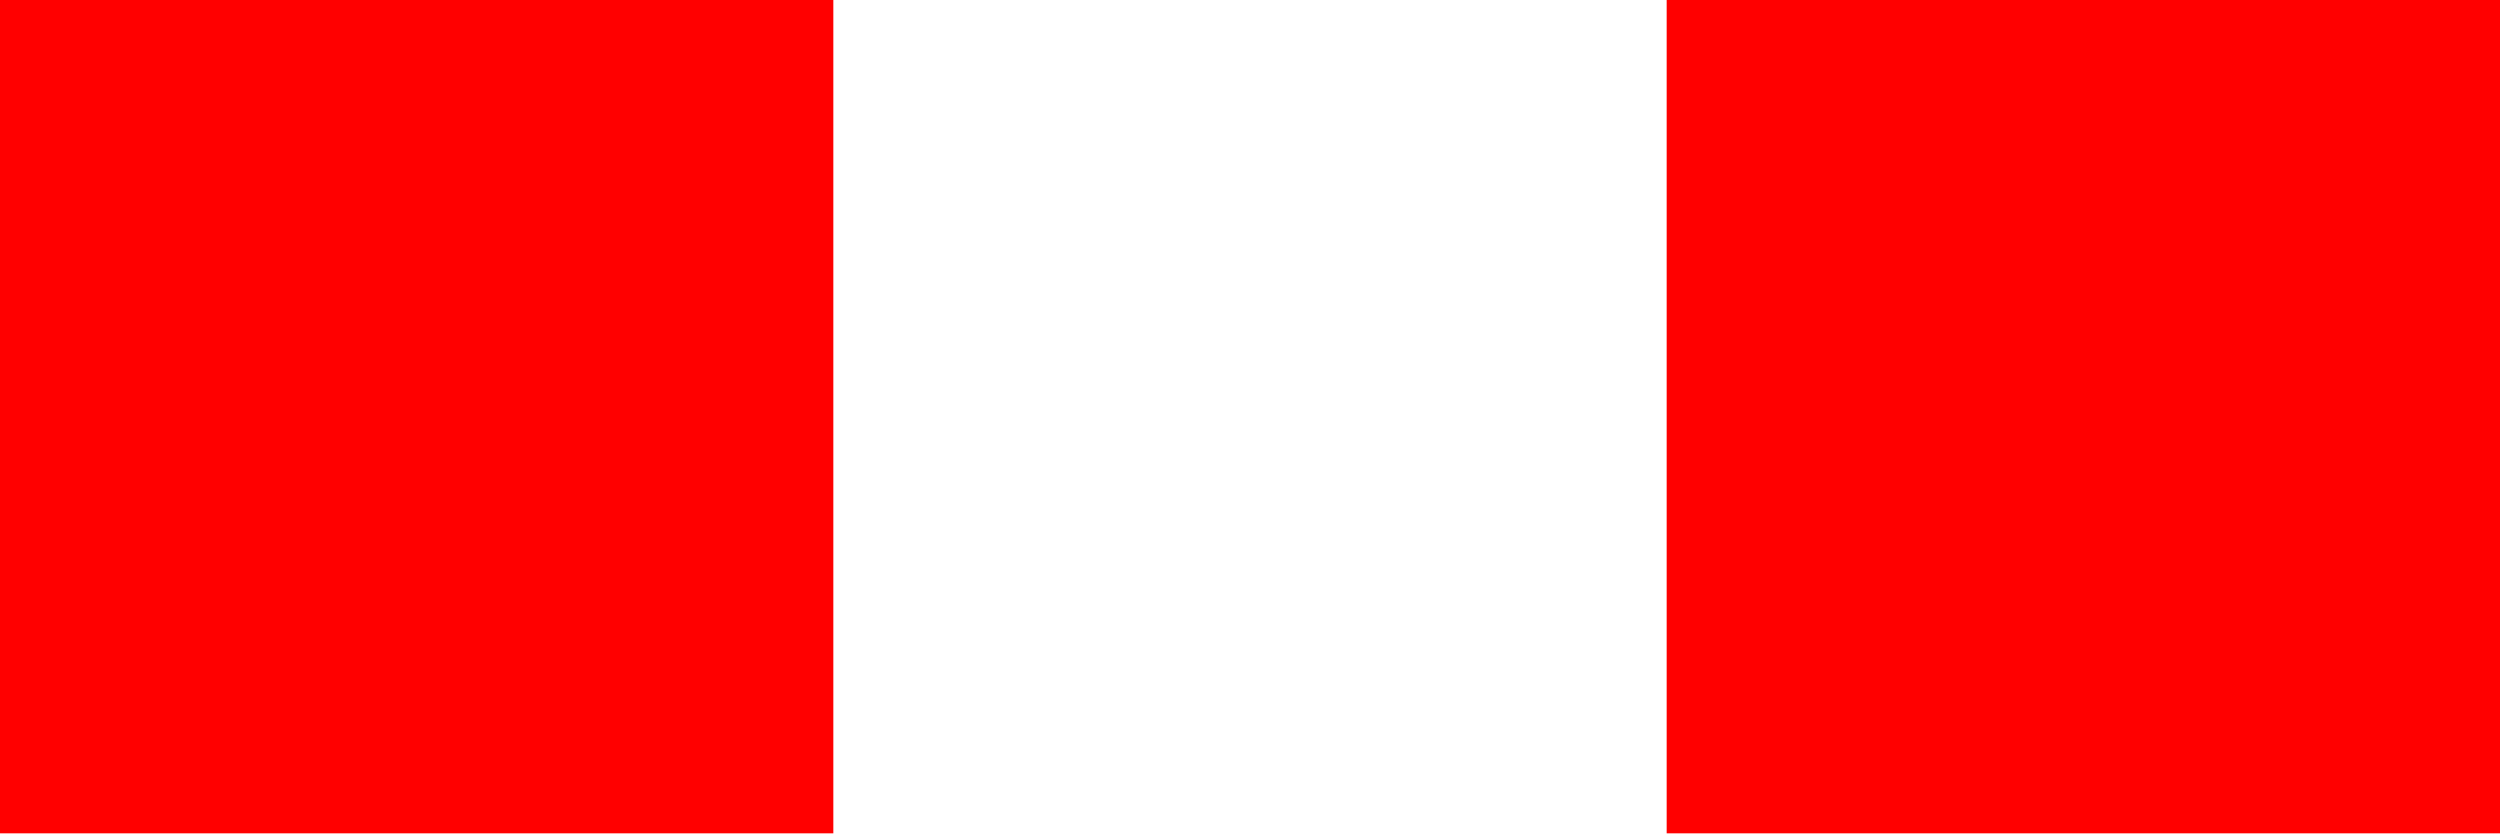
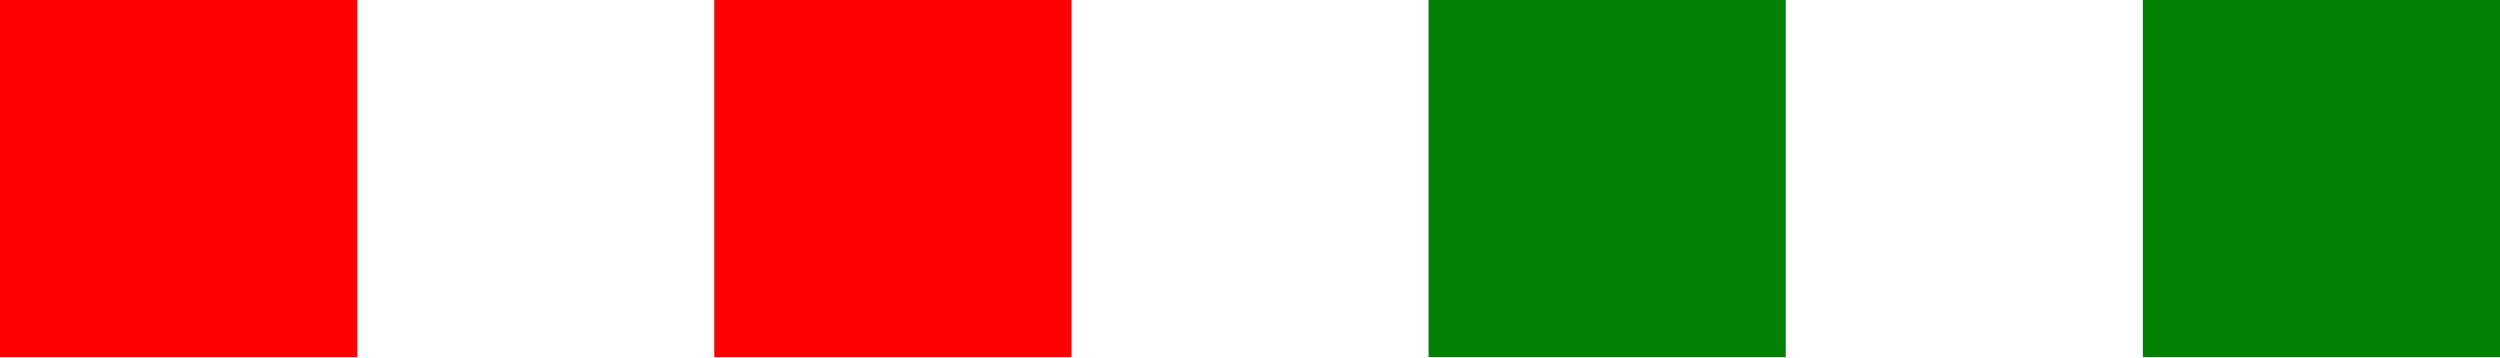
- <svg width="30" height="10">
+ <svg width="70" height="10">
  <g fill="red">
    <rect x="0" y="0" width="10" height="10" />
    <rect x="20" y="0" width="10" height="10" />
    <g fill="green">
      <rect x="40" y="0" width="10" height="10" />
      <rect x="60" y="0" width="10" height="10" />
    </g>
  </g>
</svg>
